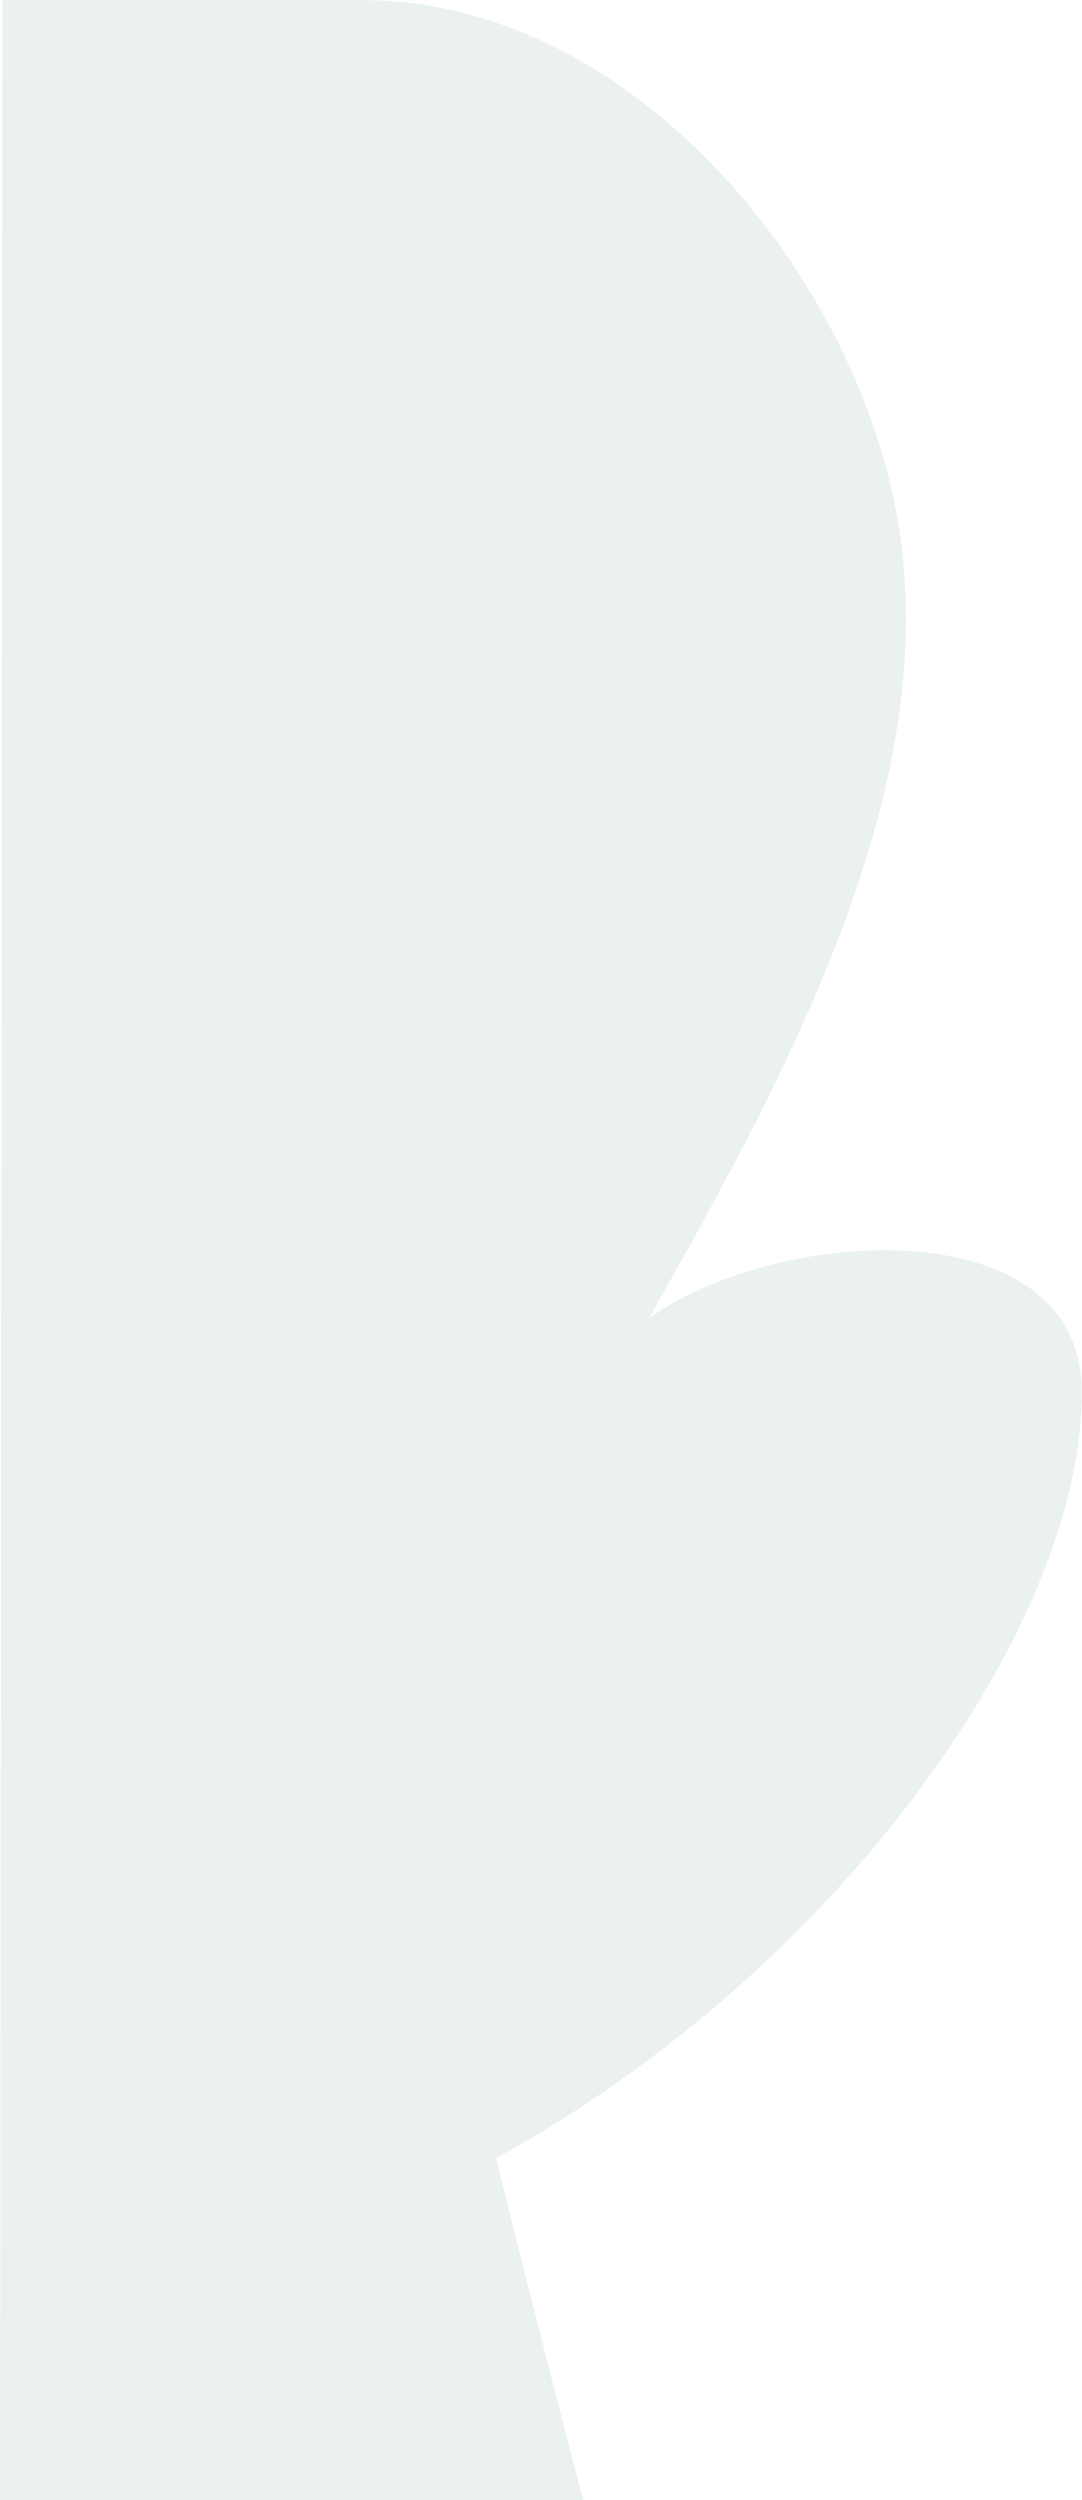
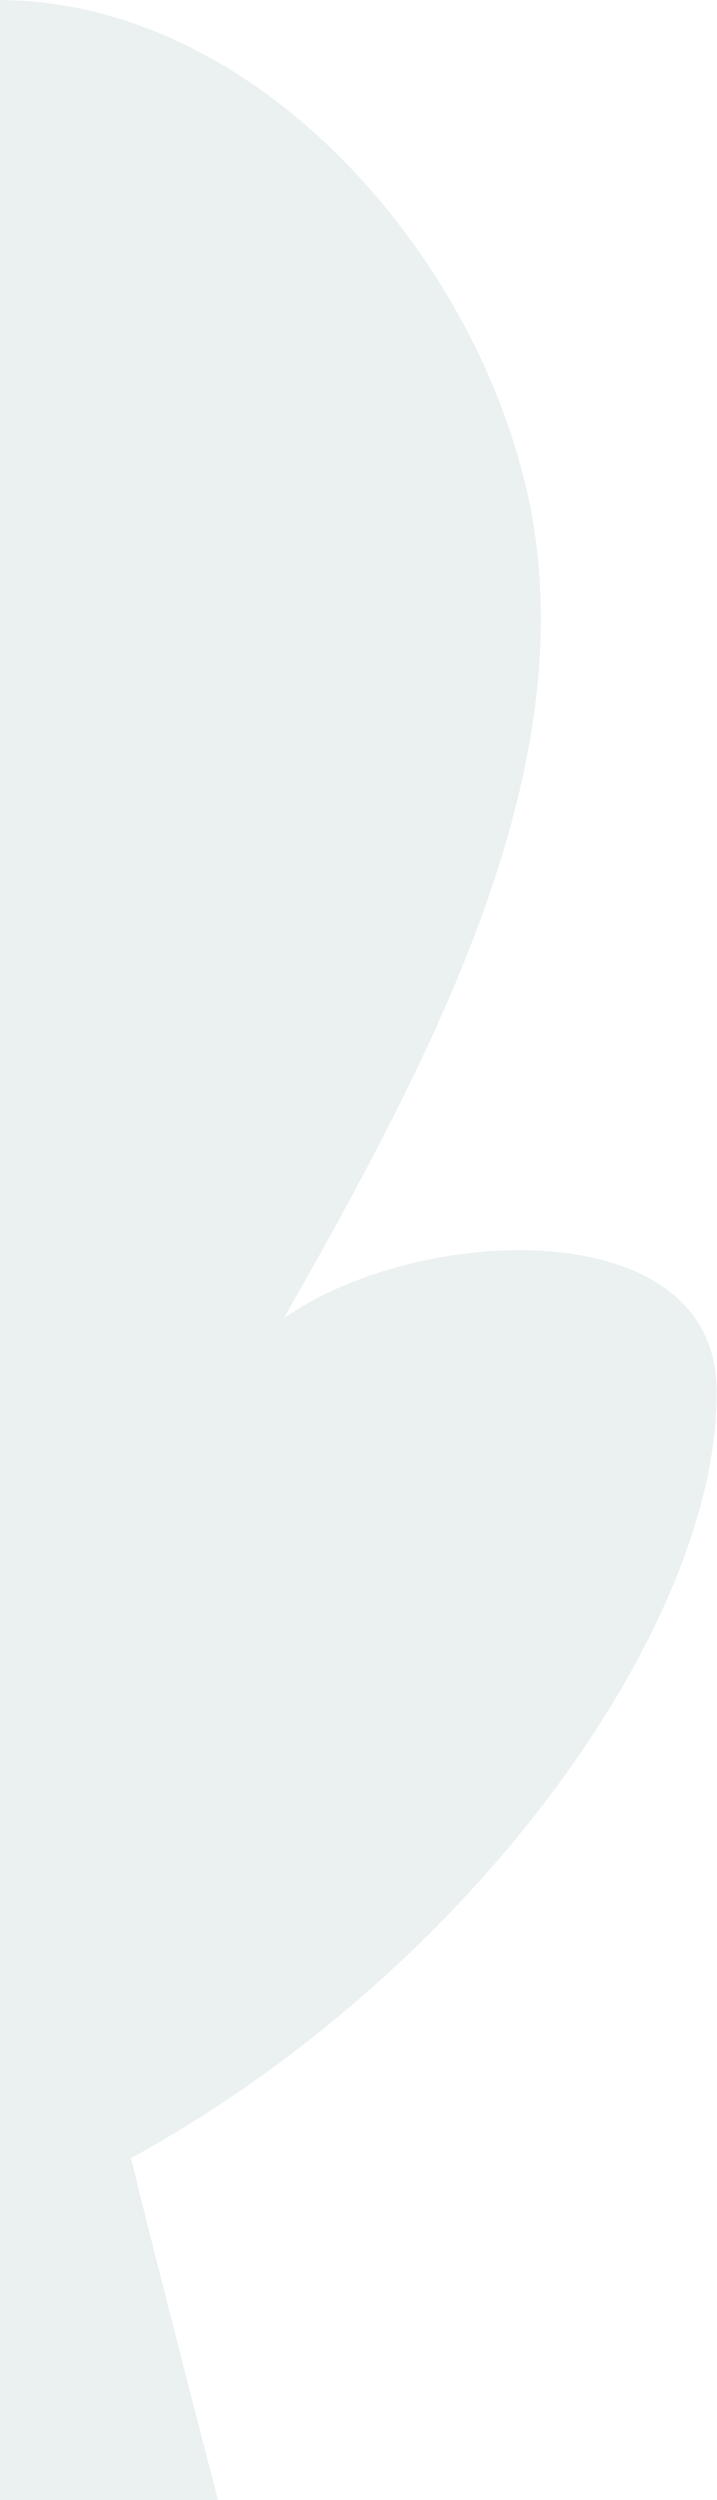
- <svg xmlns="http://www.w3.org/2000/svg" width="201.559" height="465.835" viewBox="0 0 201.559 465.835" version="1.1" id="svg5" xml:space="preserve">
+ <svg xmlns="http://www.w3.org/2000/svg" width="133.538" height="465.818" viewBox="0 0 133.538 465.818" version="1.1" id="svg5" xml:space="preserve">
  <defs id="defs2">
  
    </defs>
-   <g id="layer1" transform="translate(-247.0412,-32.46989)">
+   <g id="layer1" transform="translate(-315.0621,-32.48754)">
    <g id="layer2" />
-     <path style="fill:#ebf1f1;stroke-width:1.178;fill-opacity:1" d="m 355.694,498.305 -108.653,3e-5 0.462,-465.819 c 0,0 60.771,-0.038 67.559,0.001 47.679,0.274 87.951,46.722 98.159,91.343 11.661,50.974 -17.679,105.671 -45.249,154.264 25.026,-17.62 79.926,-19.912 80.615,12.954 0.892,42.489 -43.813,107.656 -109.118,143.574 6.075,24.799 16.226,63.682 16.226,63.682 z" id="path465" />
+     <path style="fill:#ebf1f1;fill-opacity:1;stroke-width:1.178" d="m 355.694,498.305 -40.63,1e-5 -0.002,-465.818 c 47.679,0.274 87.951,46.722 98.159,91.343 11.661,50.974 -17.679,105.671 -45.249,154.264 25.026,-17.62 79.926,-19.912 80.615,12.954 0.892,42.489 -43.813,107.656 -109.118,143.574 6.075,24.799 16.226,63.682 16.226,63.682 z" id="path465" />
  </g>
</svg>
